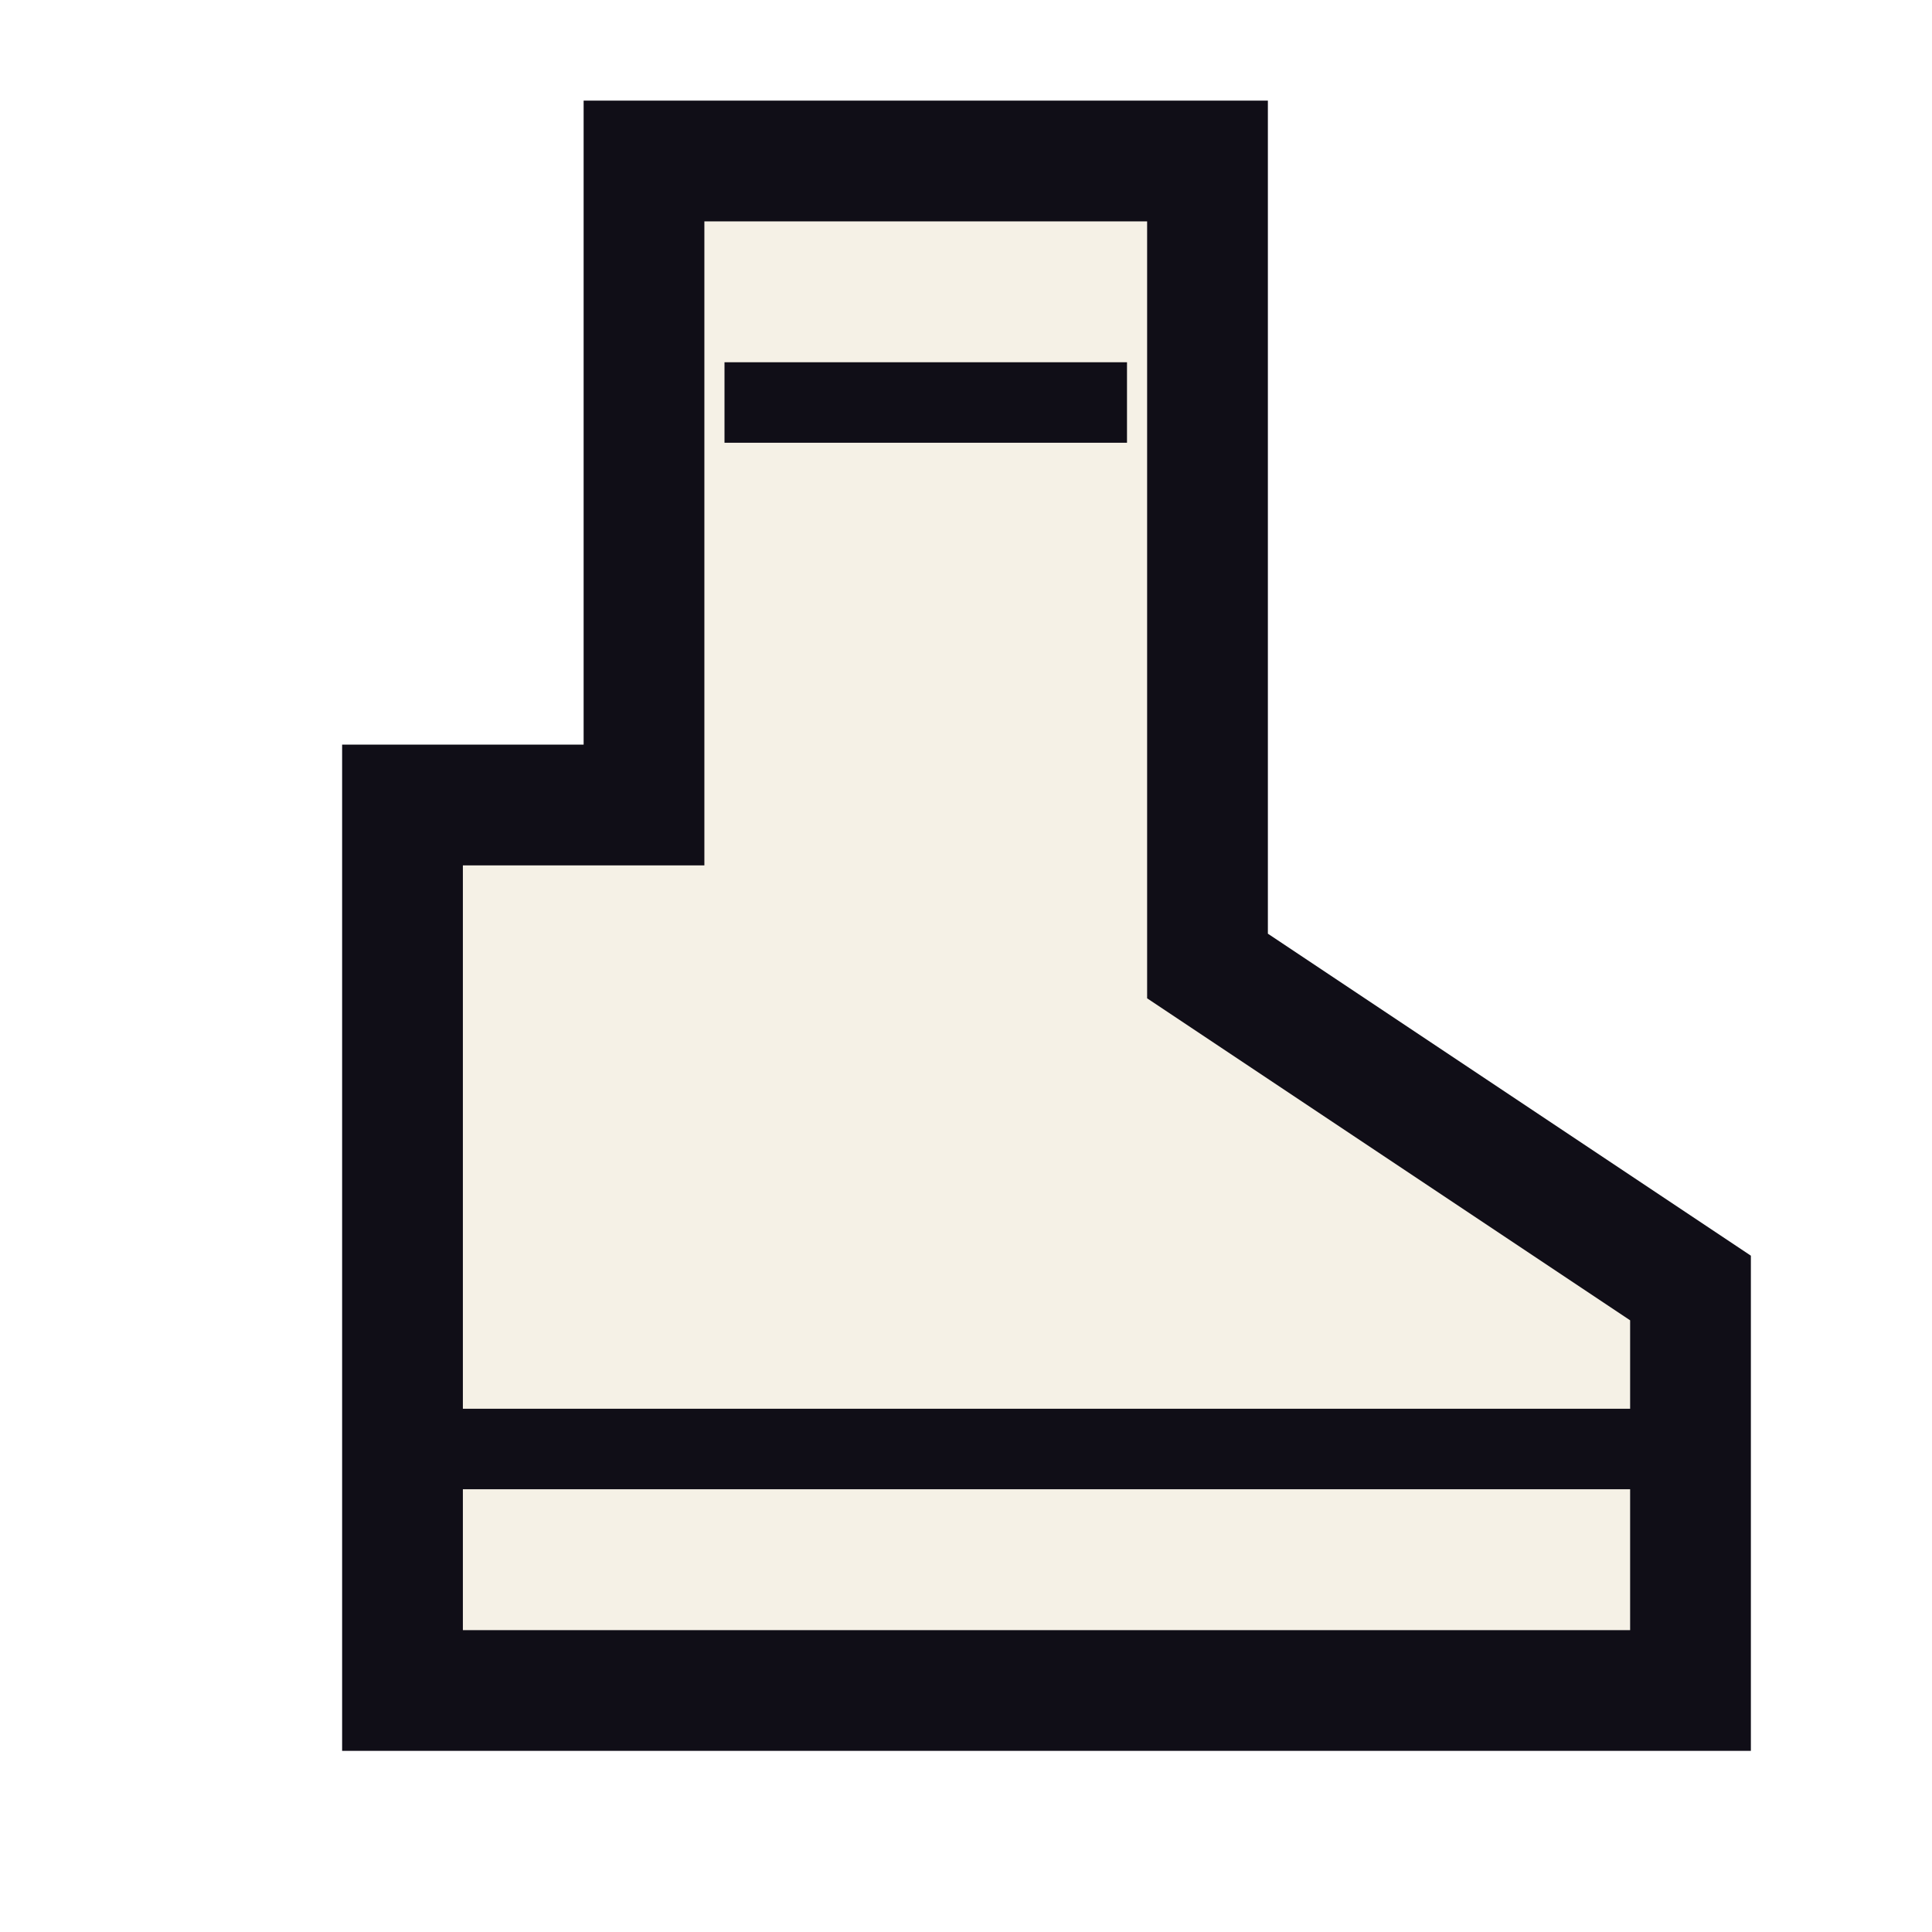
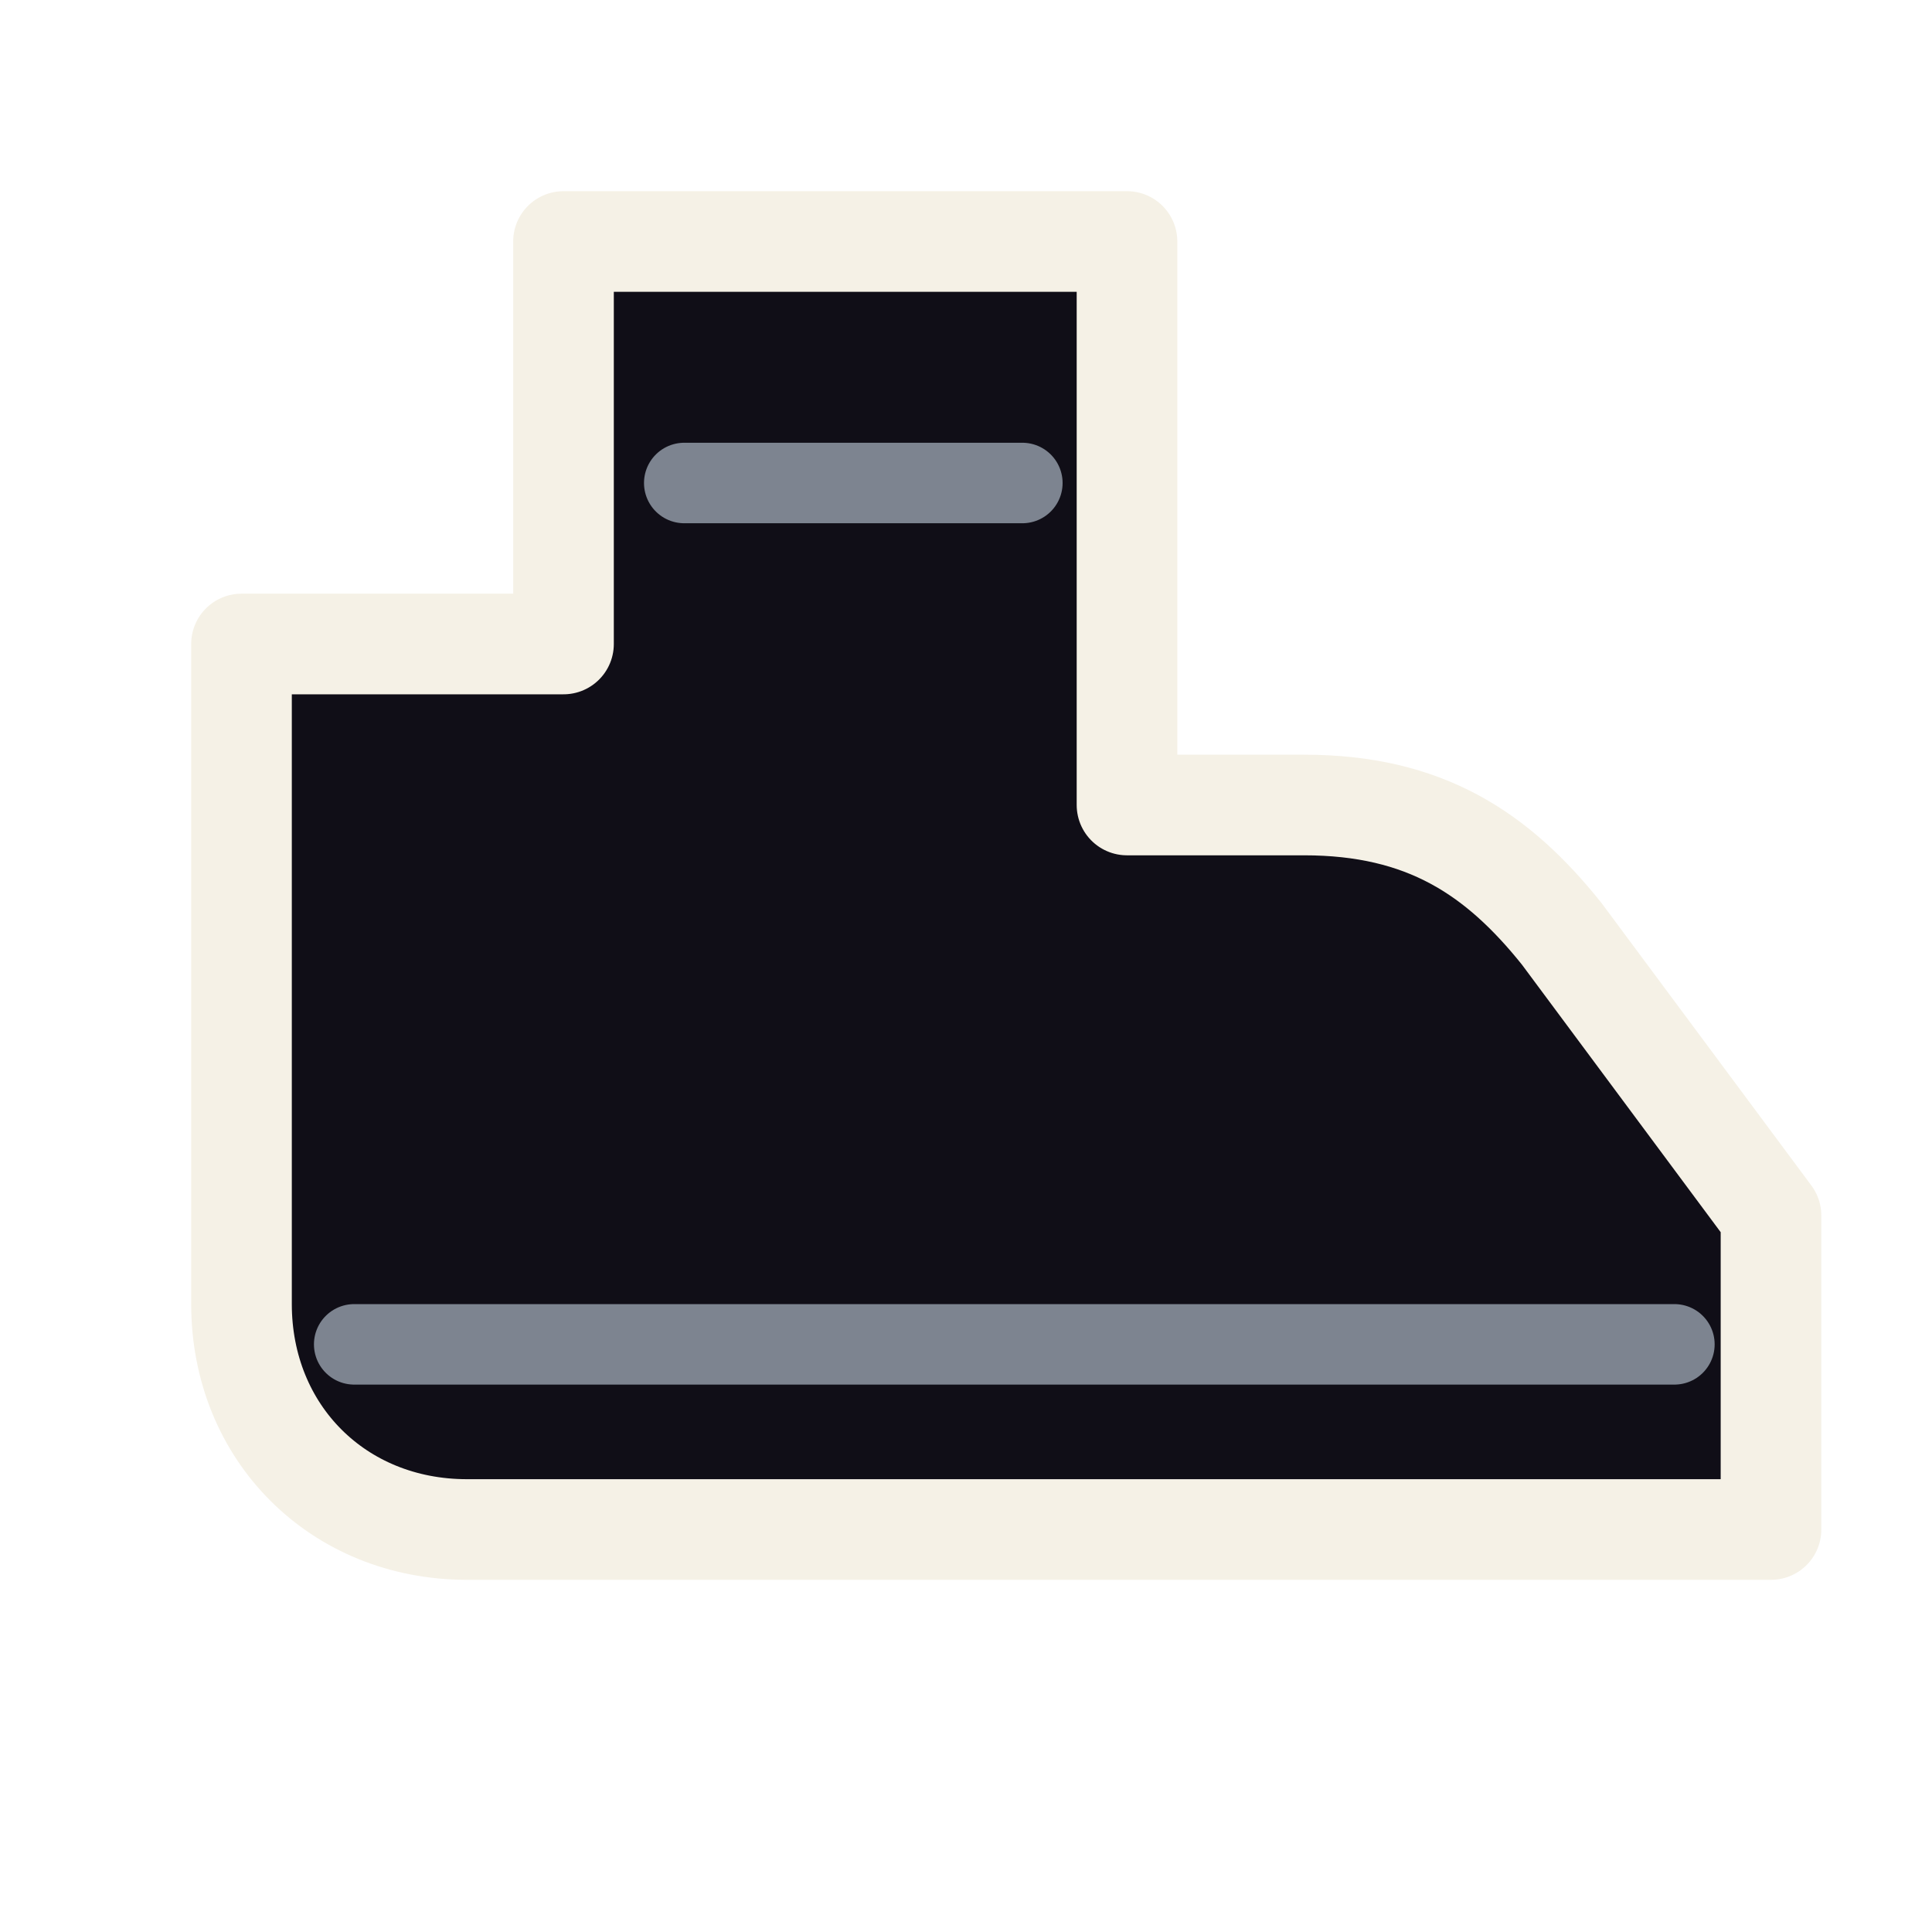
<svg xmlns="http://www.w3.org/2000/svg" width="24" height="24" viewBox="0 0 24 24">
-   <path fill="#f5f1e6" stroke="#100e17" stroke-width="1.5" d="M8 2h7v10l6 4v5H5V10h3Z" />
-   <path fill="none" stroke="#100e17" d="M5 18h16M9 5h5" />
+   <path fill="#100e17" stroke="#f5f1e6" stroke-width="1.25" stroke-linejoin="round" d="M7 3h7v7h2.2c1.5 0 2.4.6 3.2 1.6l2.6 3.5V19H5.8C4.2 19 3 17.8 3 16.2V8h4Z" />
+   <path fill="none" stroke="#7d8490" stroke-width="1" stroke-linecap="round" d="M4.4 16.7h16.4M8.5 6h4.2" />
</svg>
